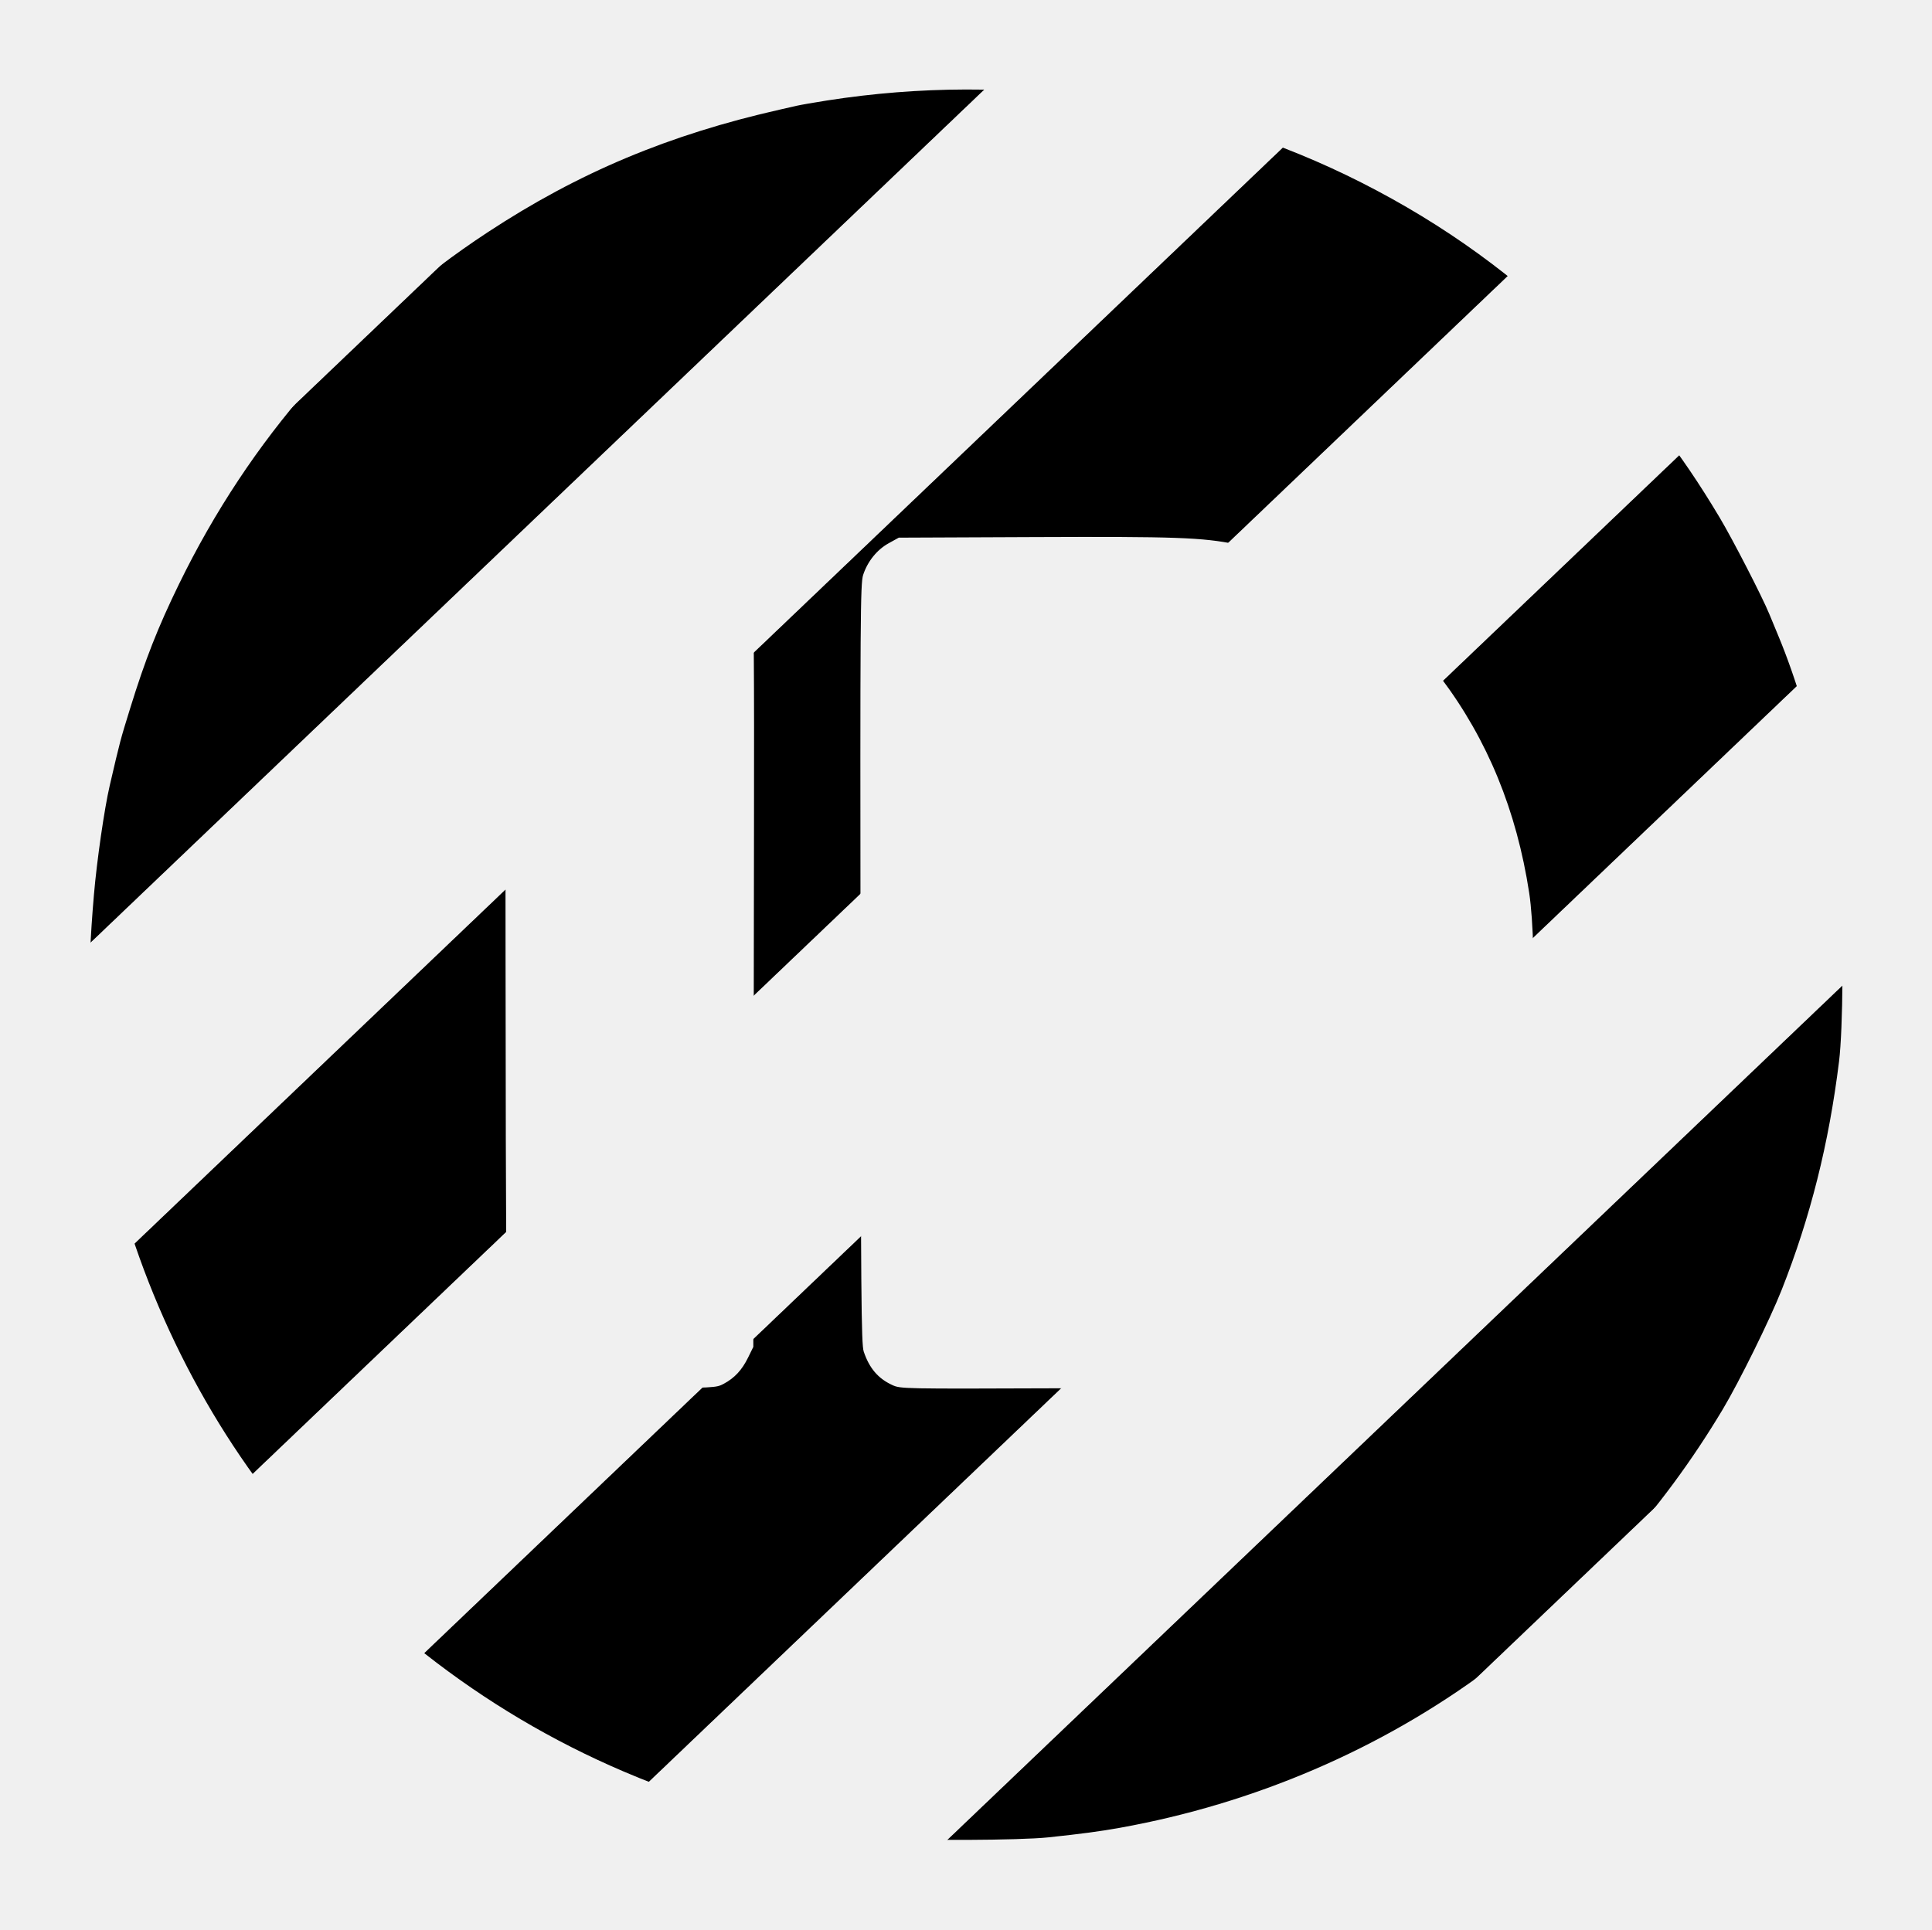
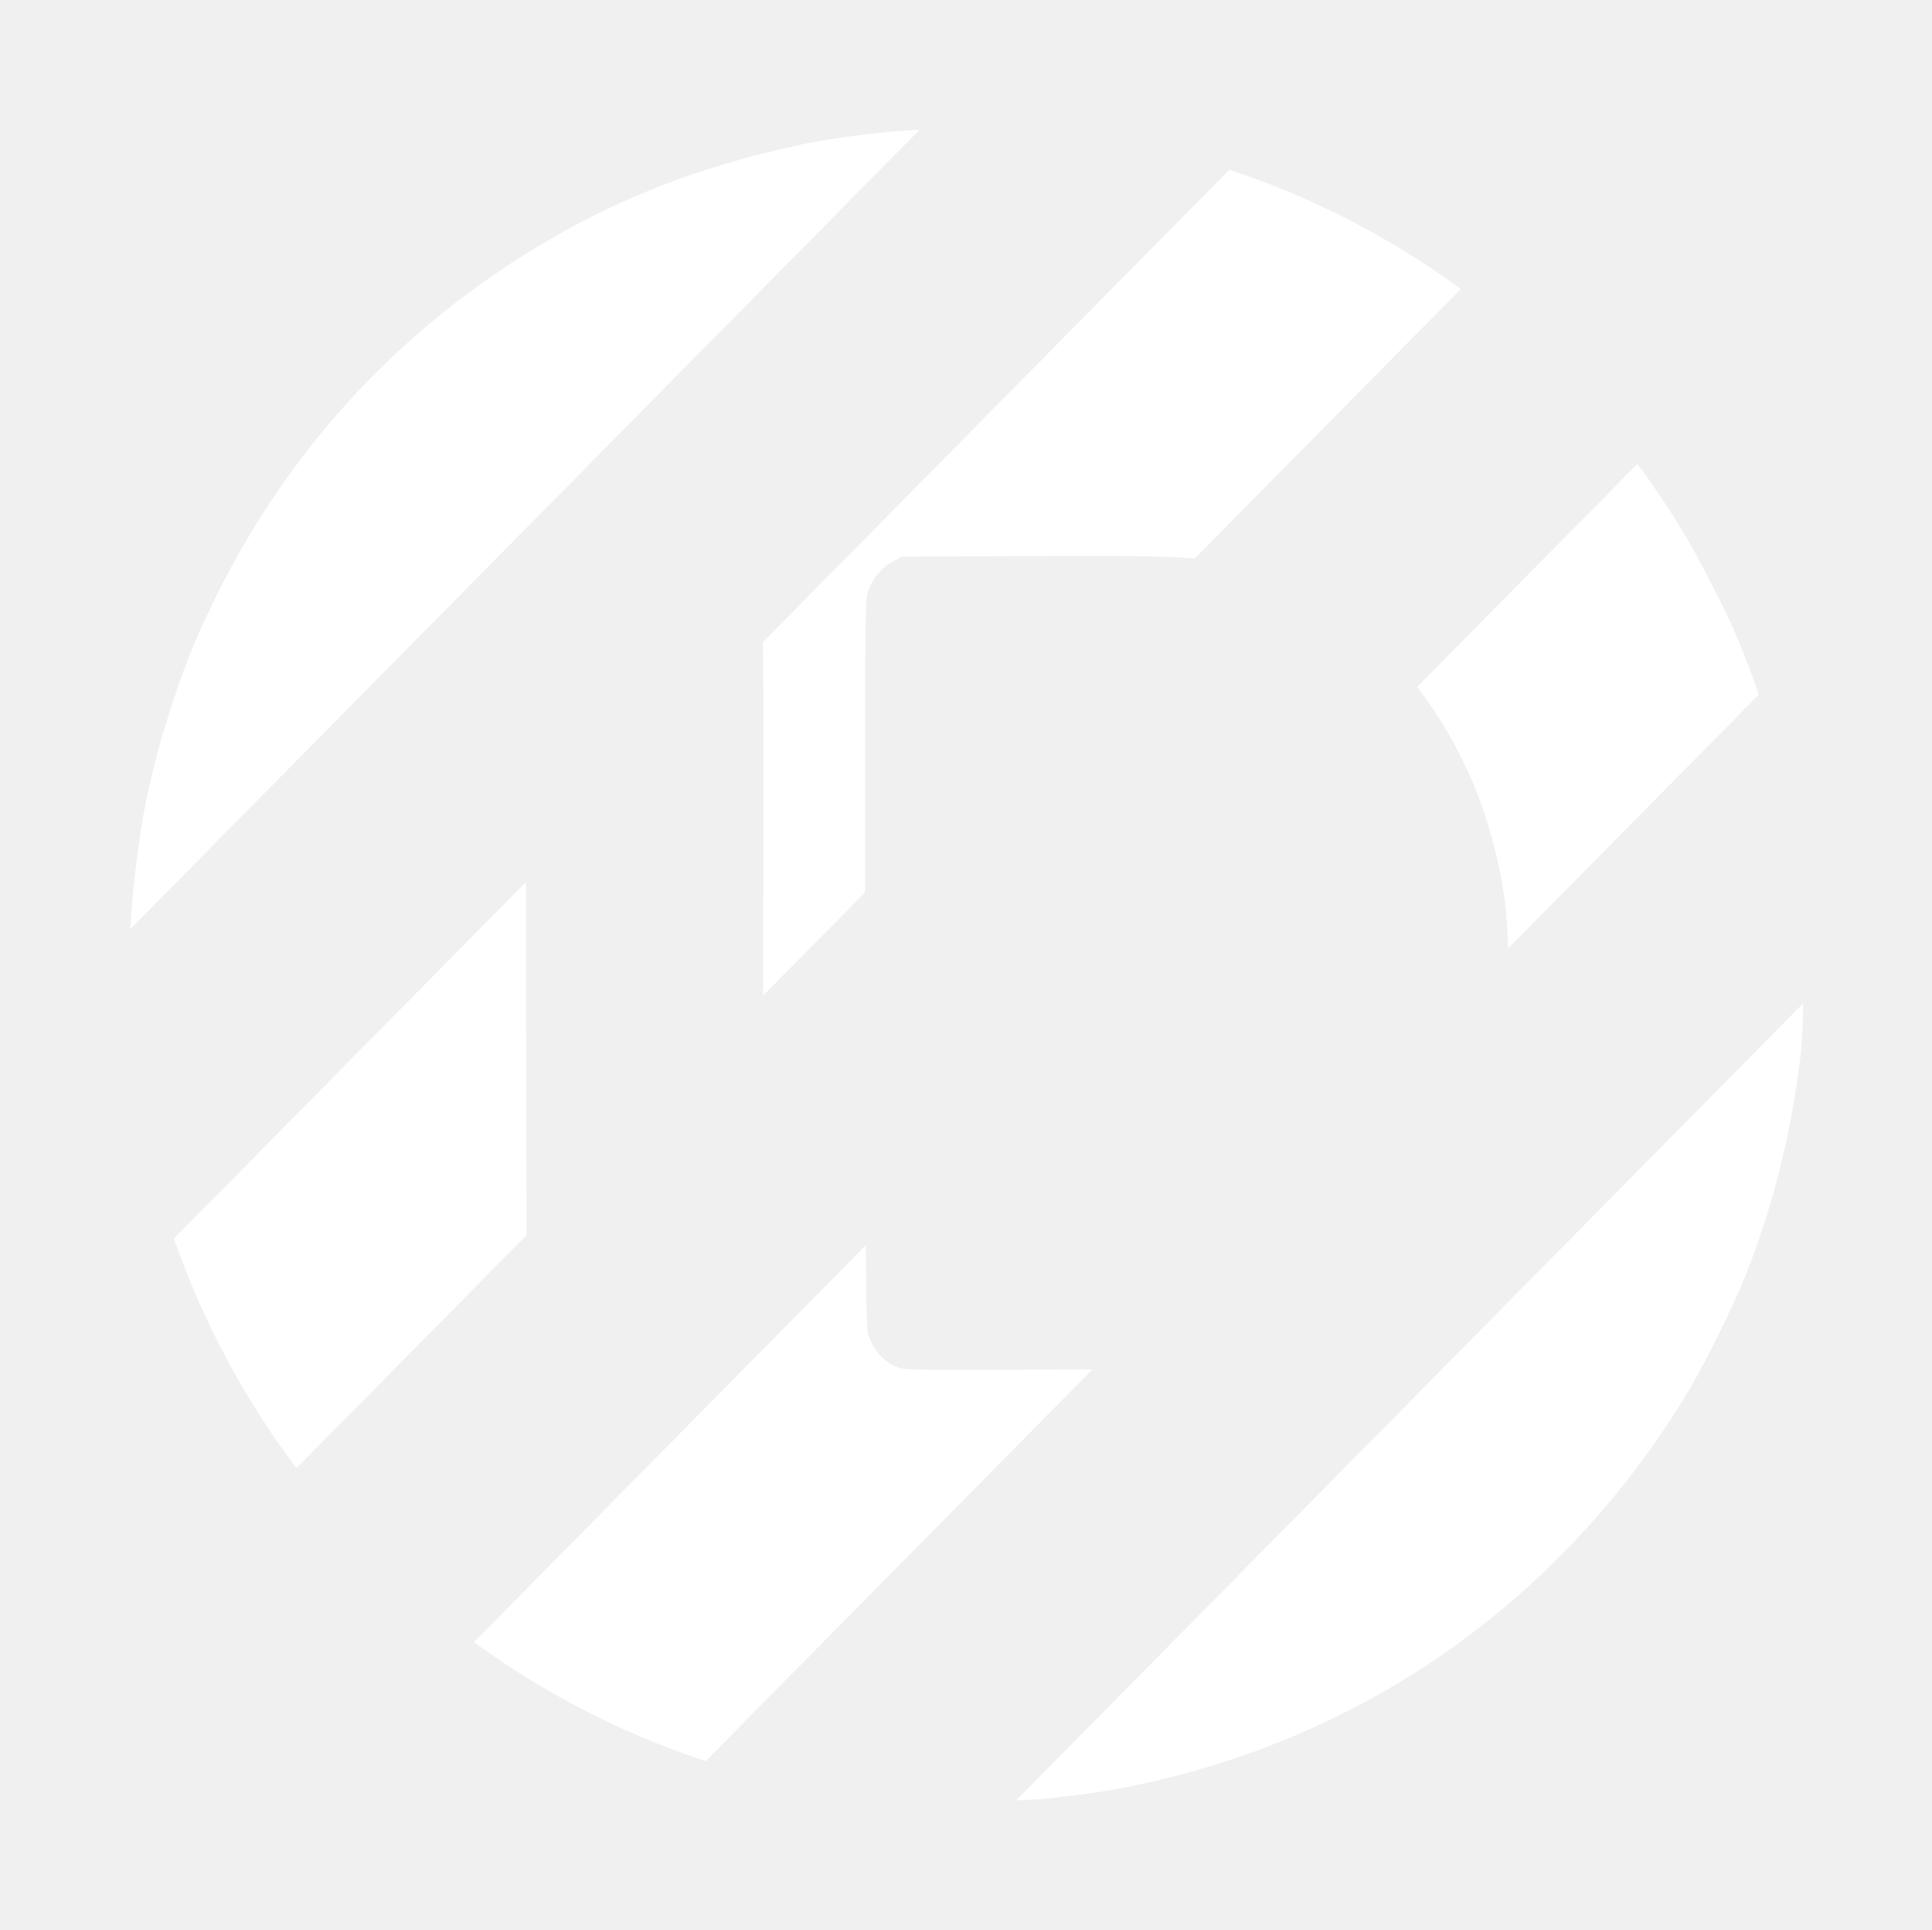
- <svg xmlns="http://www.w3.org/2000/svg" xmlns:xlink="http://www.w3.org/1999/xlink" version="1.1" id="svg2" width="1381.175" height="1379.641" viewBox="0 0 1381.175 1379.641">
+ <svg xmlns="http://www.w3.org/2000/svg" xmlns:xlink="http://www.w3.org/1999/xlink" version="1.1" id="svg2" width="1445.175" height="1443.641" viewBox="0 0 1445.175 1443.641">
  <defs id="defs6">
-     <pattern xlink:href="#Strips1_1" id="pattern3967" patternTransform="matrix(122.5068,128.3217,-122.2054,116.6677,0,0)" />
-     <pattern id="Strips1_1" patternTransform="translate(0,0) scale(10,10)" height="1" width="2" patternUnits="userSpaceOnUse">
-       <rect id="rect3249" height="2" width="1" y="-0.5" x="0" style="fill:black;stroke:none" />
+     <pattern xlink:href="#Strips1_1white" id="pattern6519" patternTransform="matrix(132.2997,130.6104,-79.96429,80.99858,0,0)" />
+     <pattern id="Strips1_1white" patternTransform="translate(0,0) scale(10,10)" height="1" width="2" patternUnits="userSpaceOnUse">
+       <rect id="rect5752" height="2" width="1" y="-0.5" x="0" style="fill:white;stroke:none" />
    </pattern>
  </defs>
-   <path style="opacity:1;fill:url(#pattern3967);fill-opacity:1;stroke-width:1.333" d="m 635.874,1314.289 c -74.351,-8.018 -130.03,-21.95 -190,-47.541 -101.689,-43.394 -190.419,-113.1 -257.638,-202.4 C 128.786,985.367 87.072,887.614 71.929,791.789 c -8.929,-56.505 -10.011,-90.902 -4.778,-152 2.093,-24.44 7.464,-61.57 11.281,-78 7.557,-32.52 7.449,-32.113 14.634,-55.333 10.831,-35.007 19.764,-57.738 34.84,-88.667 50.611,-103.824 125.123,-188.804 220.634,-251.631 64.972,-42.738 129.589,-69.861 209.333,-87.868 3.3,-0.745 8.4,-1.911 11.333,-2.59 2.933,-0.679 12.833,-2.408 22,-3.841 132.503,-20.72 265.828,-0.236 382.076,58.704 59.334,30.084 110.817,67.394 158.012,114.514 41.681,41.615 69.401,76.935 98.003,124.875 9.477,15.884 30.512,56.764 35.591,69.171 1.201,2.933 4.059,9.833 6.35,15.333 12.671,30.412 24.126,68.848 33.179,111.333 3.488,16.371 7.719,46.253 11.044,78 2.593,24.76 2.16,91.734 -0.745,115.246 -7.263,58.784 -20.495,111.455 -41.054,163.421 -8.407,21.249 -30.226,65.488 -42.088,85.333 -43.596,72.939 -100.58,136.176 -167.64,186.038 -76.563,56.928 -167.166,95.858 -263.395,113.177 -14.072,2.532 -27.366,4.307 -51.142,6.827 -20.472,2.17 -94.871,2.471 -113.524,0.459 z M 517.387,989.507 c 7.741,-4.14 13.024,-9.829 17.394,-18.727 l 3.76,-7.658 0.349,-272.608 c 0.388,-302.877 1.122,-278.37 -8.726,-291.368 -3.417,-4.51 -7.559,-7.935 -12.9,-10.667 L 509.398,384.455 H 449.969 390.541 l -6.667,3.548 c -8.803,4.684 -14.37,10.7 -18.928,20.452 l -3.739,8 0.215,270.393 c 0.16,201.98 0.611,272.046 1.782,276.928 2.743,11.436 13.759,23.828 24.67,27.75 2.679,0.963 23.819,1.354 64,1.183 59.118,-0.251 60.081,-0.298 65.513,-3.203 z m 363.679,-0.197 c 49.024,-11.102 85.77,-31.018 121.763,-65.997 52.749,-51.262 84.909,-121.764 92.48,-202.737 1.971,-21.084 0.913,-62.444 -2.101,-82.12 -9.014,-58.848 -29.81,-109.542 -63.024,-153.633 -36.856,-48.927 -91.131,-84.319 -146.659,-95.635 -23.997,-4.89 -43.157,-5.573 -144.319,-5.143 l -96.667,0.411 -7.227,4 c -8.381,4.638 -15.113,12.994 -18.262,22.667 -1.981,6.082 -2.145,30.451 -1.881,277.991 0.254,237.662 0.539,272.07 2.299,277.333 3.972,11.877 10.304,19.305 20.405,23.935 5.933,2.72 7.247,2.745 118,2.333 110.43,-0.412 112.185,-0.459 125.192,-3.405 z" id="path817" />
+   <path style="opacity:1;fill:url(#pattern6519);fill-opacity:1;stroke-width:1.333" d="m 667.874,1346.289 c -74.351,-8.018 -130.03,-21.95 -190,-47.541 -101.689,-43.394 -190.419,-113.1 -257.638,-202.4 -59.451,-78.981 -101.165,-176.734 -116.308,-272.56 -8.929,-56.505 -10.011,-90.902 -4.778,-152 2.093,-24.44 7.464,-61.57 11.281,-78 7.557,-32.52 7.449,-32.113 14.634,-55.333 10.832,-35.007 19.764,-57.738 34.84,-88.667 50.611,-103.824 125.123,-188.804 220.634,-251.631 64.972,-42.738 129.589,-69.861 209.333,-87.868 3.3,-0.745 8.4,-1.911 11.333,-2.59 2.933,-0.679 12.833,-2.408 22,-3.841 132.503,-20.72 265.828,-0.236 382.076,58.704 59.334,30.084 110.817,67.394 158.012,114.514 41.681,41.615 69.401,76.935 98.003,124.875 9.477,15.884 30.512,56.764 35.591,69.171 1.201,2.933 4.059,9.833 6.35,15.333 12.671,30.412 24.126,68.848 33.179,111.333 3.488,16.371 7.719,46.253 11.044,78 2.593,24.76 2.16,91.734 -0.745,115.246 -7.263,58.784 -20.495,111.455 -41.054,163.421 -8.407,21.249 -30.226,65.488 -42.088,85.333 -43.596,72.939 -100.58,136.176 -167.64,186.038 -76.563,56.928 -167.166,95.858 -263.395,113.177 -14.072,2.532 -27.366,4.307 -51.142,6.827 -20.472,2.17 -94.871,2.471 -113.524,0.459 z m -118.487,-324.783 c 7.741,-4.14 13.024,-9.829 17.394,-18.727 l 3.76,-7.658 0.349,-272.608 c 0.388,-302.877 1.122,-278.37 -8.726,-291.368 -3.417,-4.51 -7.559,-7.935 -12.9,-10.667 L 541.398,416.455 H 481.969 422.541 l -6.667,3.548 c -8.803,4.684 -14.37,10.7 -18.928,20.452 l -3.739,8 0.215,270.393 c 0.16,201.98 0.611,272.046 1.782,276.928 2.743,11.436 13.759,23.828 24.67,27.75 2.679,0.963 23.819,1.354 64,1.183 59.118,-0.251 60.081,-0.298 65.513,-3.203 z m 363.679,-0.197 c 49.024,-11.102 85.77,-31.019 121.763,-65.997 52.749,-51.262 84.909,-121.764 92.48,-202.737 1.971,-21.084 0.913,-62.444 -2.101,-82.12 -9.014,-58.848 -29.81,-109.542 -63.024,-153.633 -36.856,-48.927 -91.131,-84.319 -146.659,-95.635 -23.997,-4.89 -43.157,-5.573 -144.319,-5.143 l -96.667,0.411 -7.227,4 c -8.381,4.638 -15.113,12.994 -18.262,22.667 -1.981,6.082 -2.145,30.451 -1.881,277.991 0.254,237.662 0.539,272.07 2.299,277.333 3.972,11.877 10.304,19.305 20.405,23.935 5.933,2.72 7.247,2.745 118,2.333 110.43,-0.412 112.185,-0.459 125.192,-3.405 z" id="path817" />
</svg>
